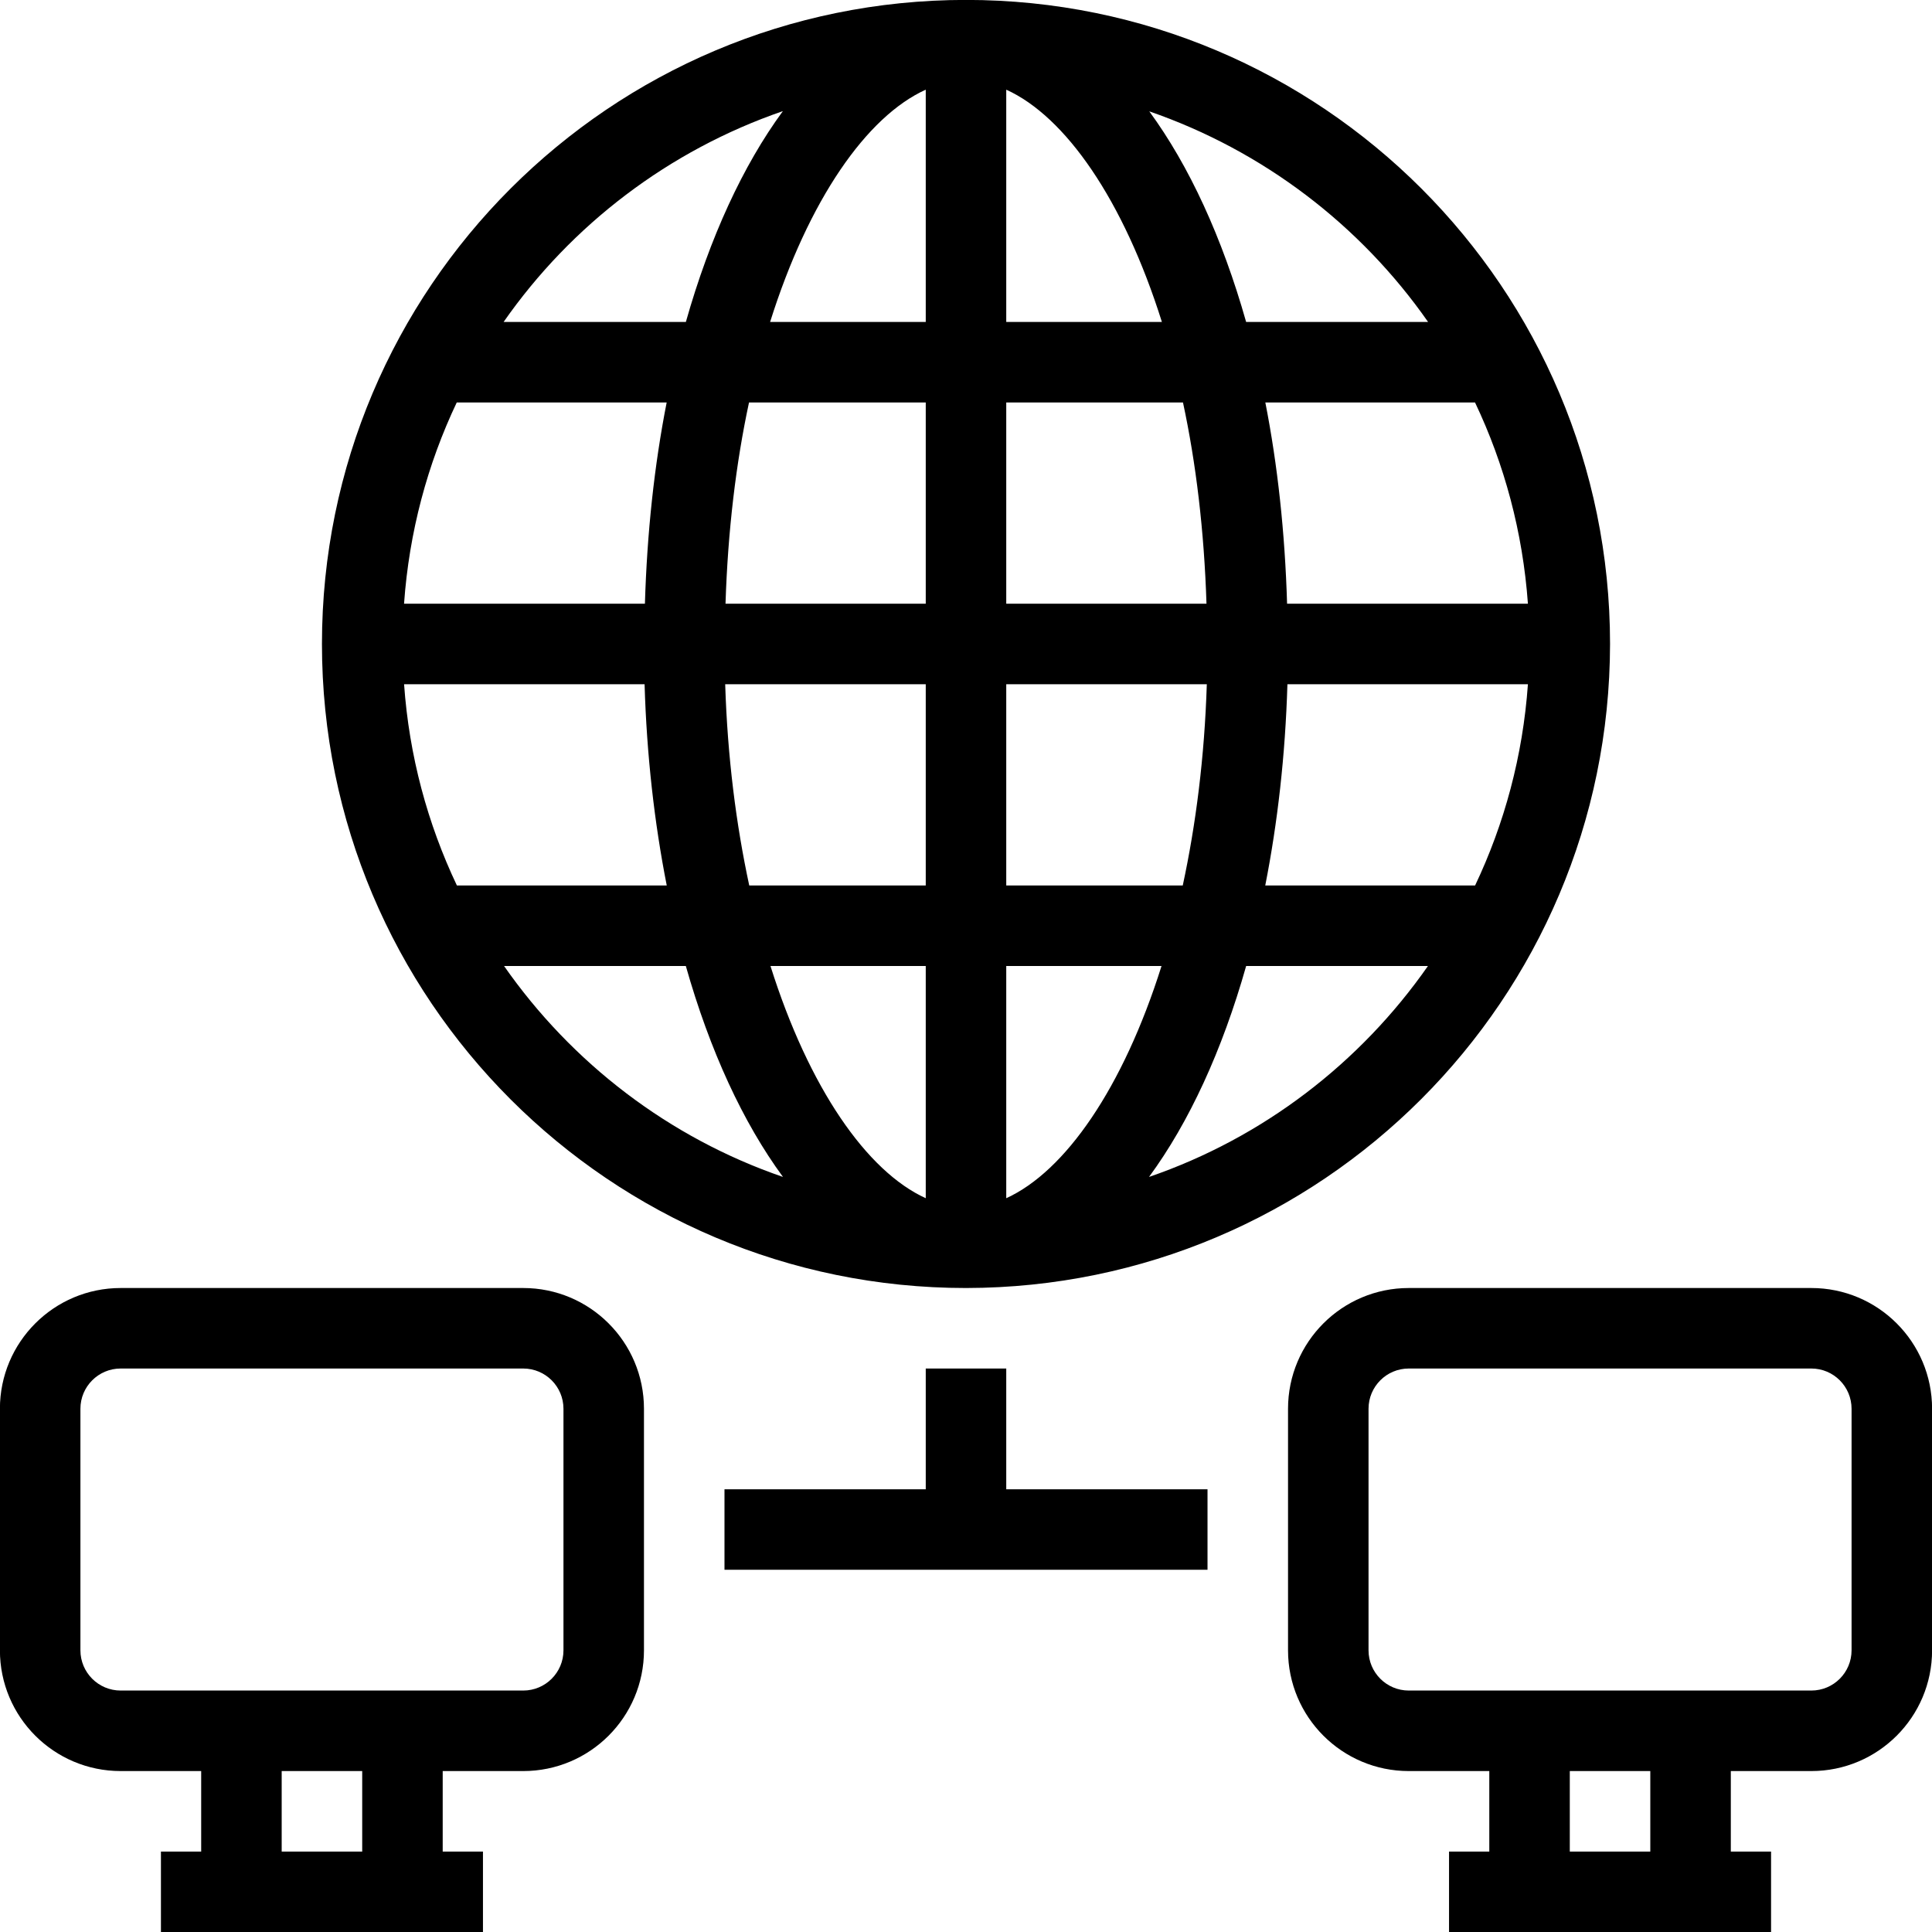
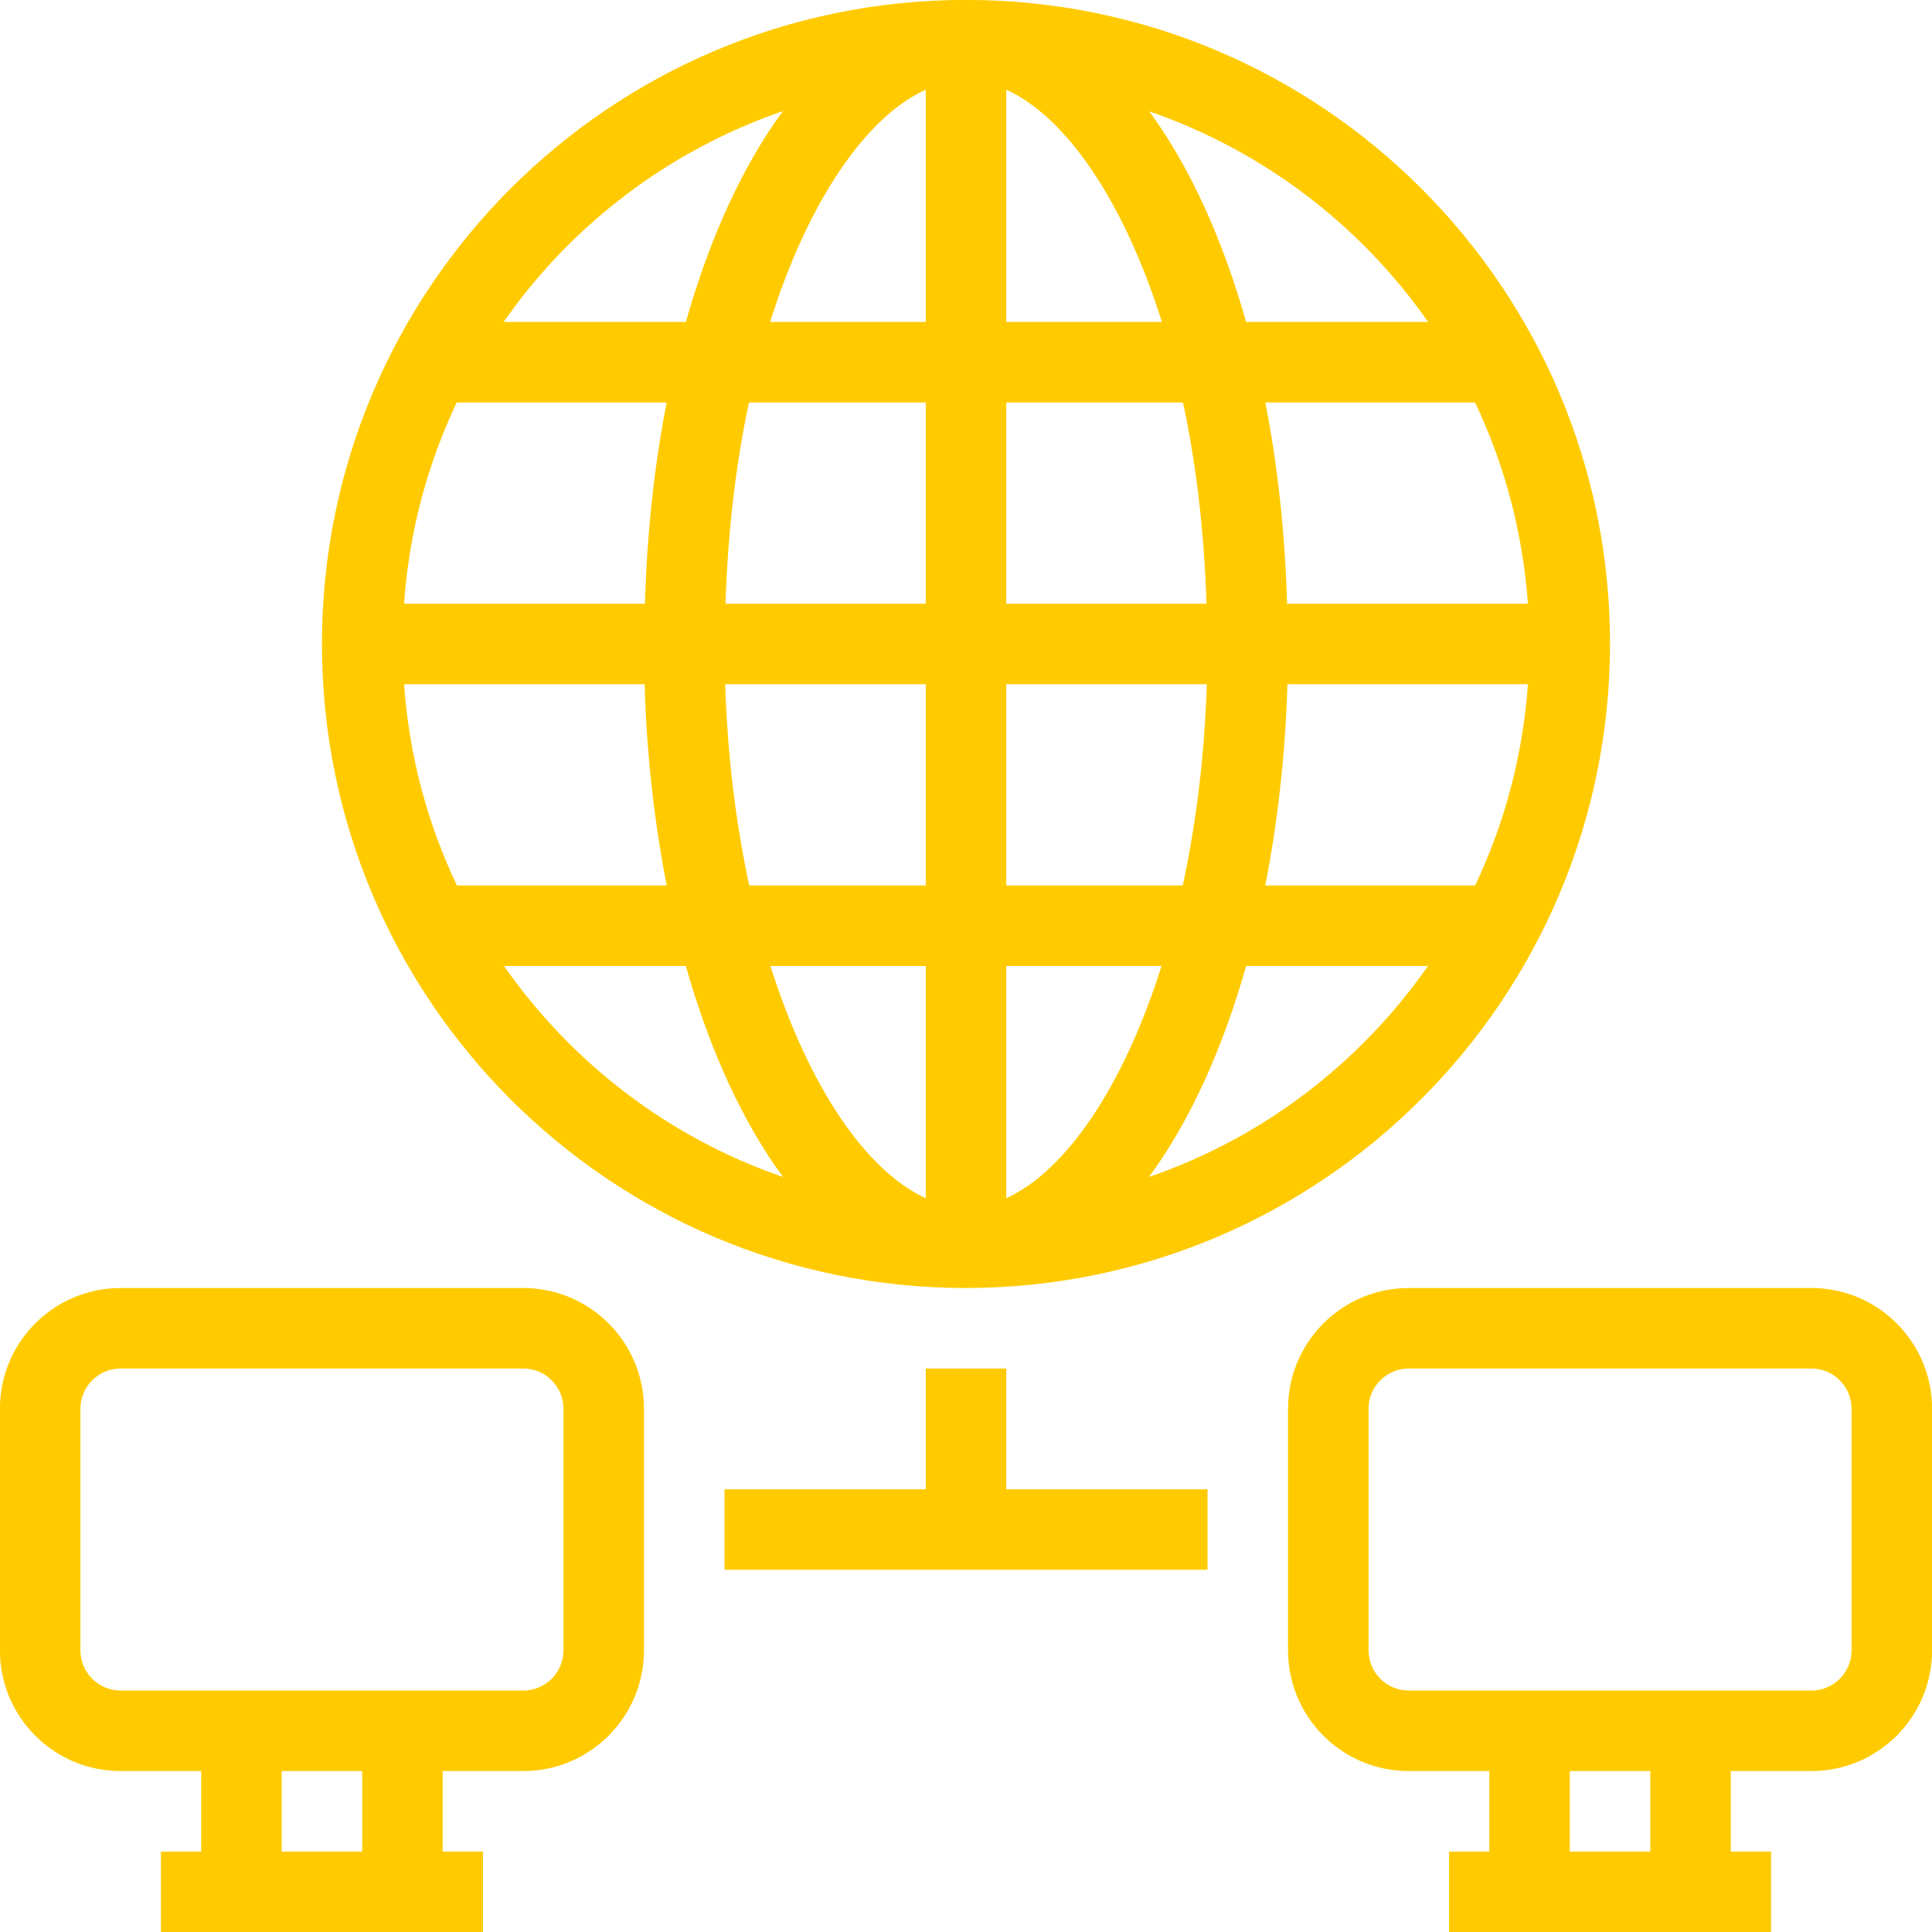
<svg xmlns="http://www.w3.org/2000/svg" width="120" height="120" viewBox="0 0 120 120">
-   <path fill-rule="evenodd" fill="#000" d="M112.504,110.004 L107.504,110.004 L107.504,115.004 L110.004,115.004 L110.004,120.004 L90.002,120.004 L90.002,115.004 L92.503,115.004 L92.503,110.004 L87.502,110.004 C83.360,110.004 80.002,106.646 80.002,102.503 L80.002,87.502 C80.002,83.359 83.360,80.001 87.502,80.001 L112.504,80.001 C116.647,80.001 120.005,83.359 120.005,87.502 L120.005,102.503 C120.005,106.646 116.647,110.004 112.504,110.004 ZM97.503,115.004 L102.503,115.004 L102.503,110.004 L97.503,110.004 L97.503,115.004 ZM115.004,87.502 C115.004,86.121 113.885,85.001 112.504,85.001 L87.502,85.001 C86.121,85.001 85.002,86.121 85.002,87.502 L85.002,102.503 C85.002,103.884 86.121,105.003 87.502,105.003 L112.504,105.003 C113.885,105.003 115.004,103.884 115.004,102.503 L115.004,87.502 ZM60.000,80.001 C37.907,80.001 19.997,62.091 19.997,39.997 C19.997,17.904 37.907,-0.005 60.000,-0.005 C82.093,-0.005 100.003,17.904 100.003,39.997 C99.977,62.080 82.082,79.975 60.000,80.001 ZM48.632,73.102 C46.150,69.726 44.086,65.250 42.598,59.999 L31.307,59.999 C35.512,66.022 41.551,70.671 48.632,73.102 ZM28.379,54.999 L41.413,54.999 C40.647,51.112 40.167,46.916 40.036,42.498 L25.098,42.498 C25.412,46.946 26.558,51.165 28.379,54.999 ZM25.096,37.498 L40.057,37.498 C40.189,33.087 40.644,28.879 41.408,24.997 L28.370,24.997 C26.548,28.831 25.411,33.051 25.096,37.498 ZM31.281,19.996 L42.601,19.996 C44.087,14.750 46.147,10.277 48.626,6.902 C41.546,9.337 35.488,13.968 31.281,19.996 ZM57.500,5.570 C53.835,7.228 50.224,12.399 47.833,19.996 L57.500,19.996 L57.500,5.570 ZM57.500,24.997 L46.523,24.997 C45.713,28.763 45.207,32.972 45.063,37.498 L57.500,37.498 L57.500,24.997 ZM57.500,42.498 L45.043,42.498 C45.186,47.037 45.724,51.225 46.537,54.999 L57.500,54.999 L57.500,42.498 ZM57.500,59.999 L47.855,59.999 C50.245,67.582 53.843,72.760 57.500,74.423 L57.500,59.999 ZM62.500,74.423 C66.157,72.760 69.755,67.582 72.145,59.999 L62.500,59.999 L62.500,74.423 ZM62.500,54.999 L73.463,54.999 C74.276,51.225 74.814,47.037 74.957,42.498 L62.500,42.498 L62.500,54.999 ZM62.500,37.498 L74.937,37.498 C74.793,32.972 74.287,28.763 73.477,24.997 L62.500,24.997 L62.500,37.498 ZM62.500,5.570 L62.500,19.996 L72.167,19.996 C69.776,12.399 66.165,7.228 62.500,5.570 ZM71.384,6.916 C73.859,10.290 75.915,14.757 77.399,19.996 L88.700,19.996 C84.497,13.980 78.450,9.356 71.384,6.916 ZM91.616,24.997 L78.592,24.997 C79.356,28.879 79.811,33.087 79.943,37.498 L94.902,37.498 C94.582,33.050 93.441,28.831 91.616,24.997 ZM94.902,42.498 L79.964,42.498 C79.833,46.916 79.353,51.112 78.587,54.999 L91.621,54.999 C93.442,51.165 94.588,46.946 94.902,42.498 ZM77.401,59.999 C75.914,65.250 73.850,69.726 71.368,73.102 C78.449,70.671 84.488,66.022 88.693,59.999 L77.401,59.999 ZM39.998,87.502 L39.998,102.503 C39.998,106.646 36.640,110.004 32.498,110.004 L27.497,110.004 L27.497,115.004 L29.998,115.004 L29.998,120.004 L9.996,120.004 L9.996,115.004 L12.496,115.004 L12.496,110.004 L7.496,110.004 C3.353,110.004 -0.005,106.646 -0.005,102.503 L-0.005,87.502 C-0.005,83.359 3.353,80.001 7.496,80.001 L32.498,80.001 C36.640,80.001 39.998,83.359 39.998,87.502 ZM17.496,115.004 L22.497,115.004 L22.497,110.004 L17.496,110.004 L17.496,115.004 ZM4.995,87.502 L4.995,102.503 C4.995,103.884 6.115,105.003 7.496,105.003 L32.498,105.003 C33.879,105.003 34.998,103.884 34.998,102.503 L34.998,87.502 C34.998,86.121 33.879,85.001 32.498,85.001 L7.496,85.001 C6.115,85.001 4.995,86.121 4.995,87.502 ZM57.500,85.001 L62.500,85.001 L62.500,92.502 L75.001,92.502 L75.001,97.502 L44.999,97.502 L44.999,92.502 L57.500,92.502 L57.500,85.001 Z" />
+   <path fill-rule="evenodd" fill="#ffcb00" d="M112.504,110.004 L107.504,110.004 L107.504,115.004 L110.004,115.004 L110.004,120.004 L90.002,120.004 L90.002,115.004 L92.503,115.004 L92.503,110.004 L87.502,110.004 C83.360,110.004 80.002,106.646 80.002,102.503 L80.002,87.502 C80.002,83.359 83.360,80.001 87.502,80.001 L112.504,80.001 C116.647,80.001 120.005,83.359 120.005,87.502 L120.005,102.503 C120.005,106.646 116.647,110.004 112.504,110.004 ZM97.503,115.004 L102.503,115.004 L102.503,110.004 L97.503,110.004 L97.503,115.004 ZM115.004,87.502 C115.004,86.121 113.885,85.001 112.504,85.001 L87.502,85.001 C86.121,85.001 85.002,86.121 85.002,87.502 L85.002,102.503 C85.002,103.884 86.121,105.003 87.502,105.003 L112.504,105.003 C113.885,105.003 115.004,103.884 115.004,102.503 L115.004,87.502 ZM60.000,80.001 C37.907,80.001 19.997,62.091 19.997,39.997 C19.997,17.904 37.907,-0.005 60.000,-0.005 C82.093,-0.005 100.003,17.904 100.003,39.997 C99.977,62.080 82.082,79.975 60.000,80.001 ZM48.632,73.102 C46.150,69.726 44.086,65.250 42.598,59.999 L31.307,59.999 C35.512,66.022 41.551,70.671 48.632,73.102 ZM28.379,54.999 L41.413,54.999 C40.647,51.112 40.167,46.916 40.036,42.498 L25.098,42.498 C25.412,46.946 26.558,51.165 28.379,54.999 ZM25.096,37.498 L40.057,37.498 C40.189,33.087 40.644,28.879 41.408,24.997 L28.370,24.997 C26.548,28.831 25.411,33.051 25.096,37.498 ZM31.281,19.996 L42.601,19.996 C44.087,14.750 46.147,10.277 48.626,6.902 C41.546,9.337 35.488,13.968 31.281,19.996 ZM57.500,5.570 C53.835,7.228 50.224,12.399 47.833,19.996 L57.500,19.996 L57.500,5.570 ZM57.500,24.997 L46.523,24.997 C45.713,28.763 45.207,32.972 45.063,37.498 L57.500,37.498 L57.500,24.997 ZM57.500,42.498 L45.043,42.498 C45.186,47.037 45.724,51.225 46.537,54.999 L57.500,54.999 L57.500,42.498 ZM57.500,59.999 L47.855,59.999 C50.245,67.582 53.843,72.760 57.500,74.423 L57.500,59.999 ZM62.500,74.423 C66.157,72.760 69.755,67.582 72.145,59.999 L62.500,59.999 L62.500,74.423 ZM62.500,54.999 L73.463,54.999 C74.276,51.225 74.814,47.037 74.957,42.498 L62.500,42.498 L62.500,54.999 ZM62.500,37.498 L74.937,37.498 C74.793,32.972 74.287,28.763 73.477,24.997 L62.500,24.997 L62.500,37.498 ZM62.500,5.570 L62.500,19.996 L72.167,19.996 C69.776,12.399 66.165,7.228 62.500,5.570 ZM71.384,6.916 C73.859,10.290 75.915,14.757 77.399,19.996 L88.700,19.996 C84.497,13.980 78.450,9.356 71.384,6.916 ZM91.616,24.997 L78.592,24.997 C79.356,28.879 79.811,33.087 79.943,37.498 L94.902,37.498 C94.582,33.050 93.441,28.831 91.616,24.997 ZM94.902,42.498 L79.964,42.498 C79.833,46.916 79.353,51.112 78.587,54.999 L91.621,54.999 C93.442,51.165 94.588,46.946 94.902,42.498 ZM77.401,59.999 C75.914,65.250 73.850,69.726 71.368,73.102 C78.449,70.671 84.488,66.022 88.693,59.999 L77.401,59.999 ZM39.998,87.502 L39.998,102.503 C39.998,106.646 36.640,110.004 32.498,110.004 L27.497,110.004 L27.497,115.004 L29.998,115.004 L29.998,120.004 L9.996,120.004 L9.996,115.004 L12.496,115.004 L12.496,110.004 L7.496,110.004 C3.353,110.004 -0.005,106.646 -0.005,102.503 L-0.005,87.502 C-0.005,83.359 3.353,80.001 7.496,80.001 L32.498,80.001 C36.640,80.001 39.998,83.359 39.998,87.502 ZM17.496,115.004 L22.497,115.004 L22.497,110.004 L17.496,110.004 L17.496,115.004 ZM4.995,87.502 L4.995,102.503 C4.995,103.884 6.115,105.003 7.496,105.003 L32.498,105.003 C33.879,105.003 34.998,103.884 34.998,102.503 L34.998,87.502 C34.998,86.121 33.879,85.001 32.498,85.001 L7.496,85.001 C6.115,85.001 4.995,86.121 4.995,87.502 ZM57.500,85.001 L62.500,85.001 L62.500,92.502 L75.001,92.502 L75.001,97.502 L44.999,97.502 L44.999,92.502 L57.500,92.502 L57.500,85.001 Z" />
</svg>
